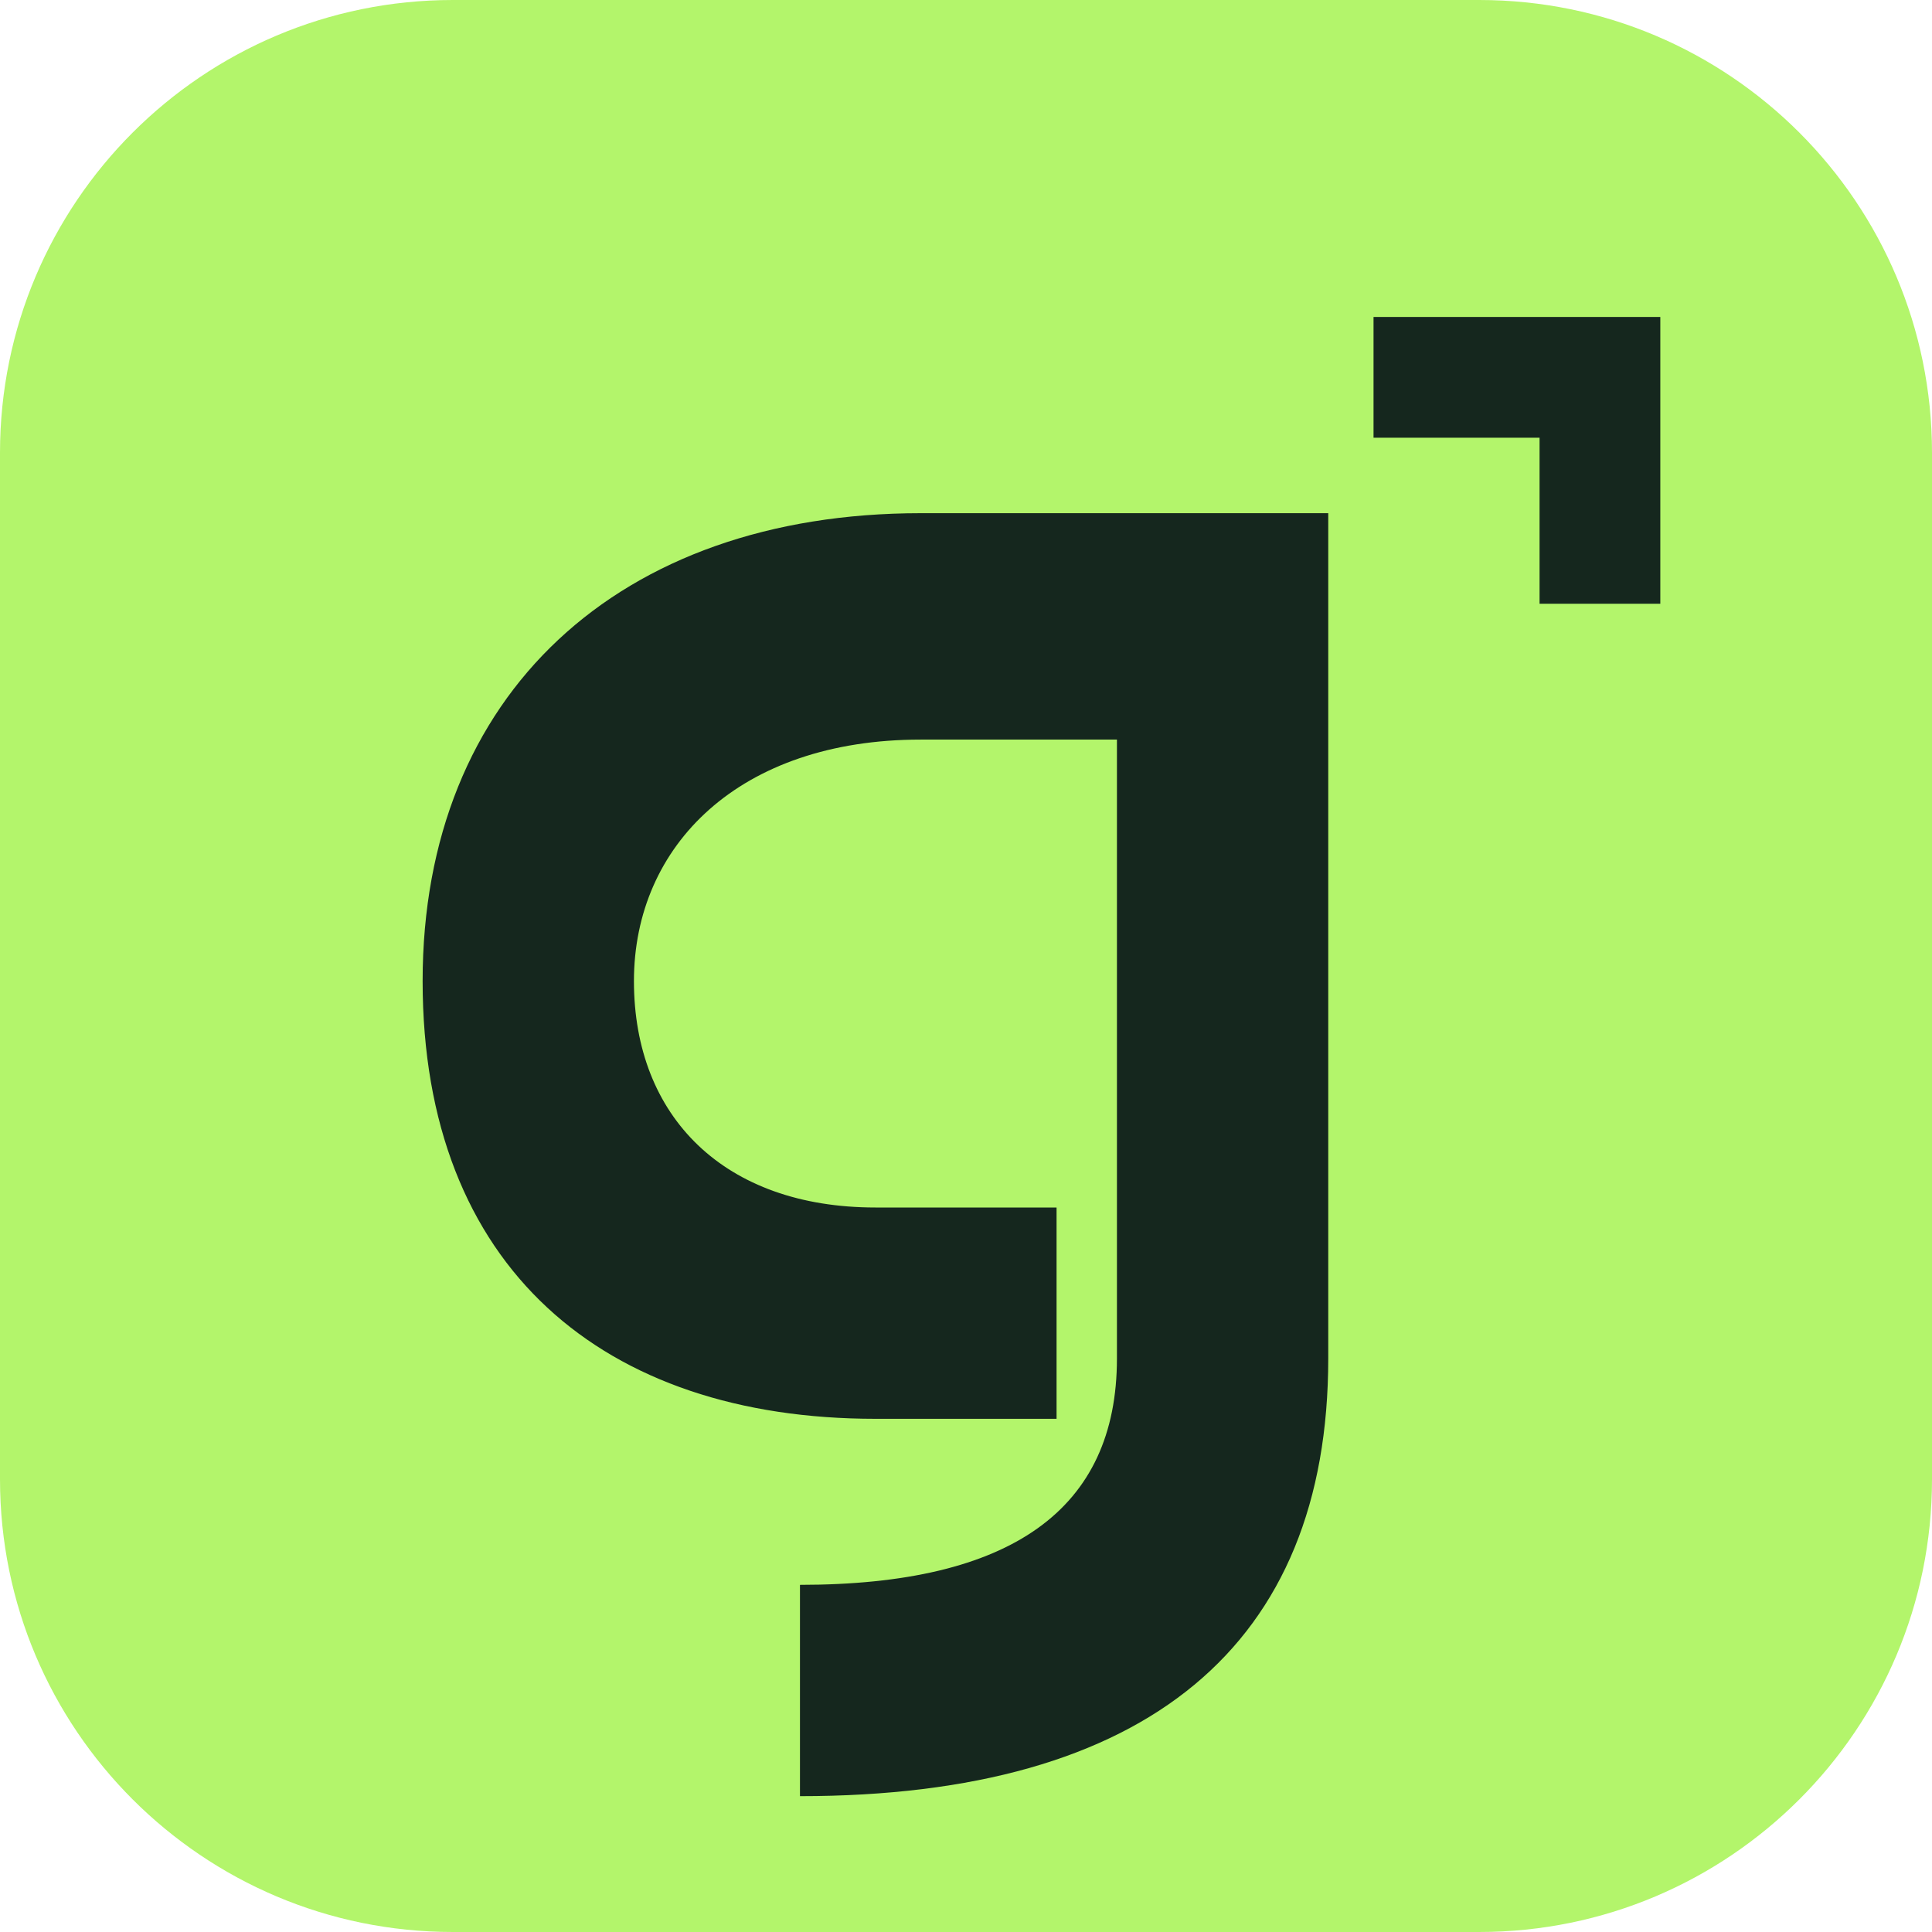
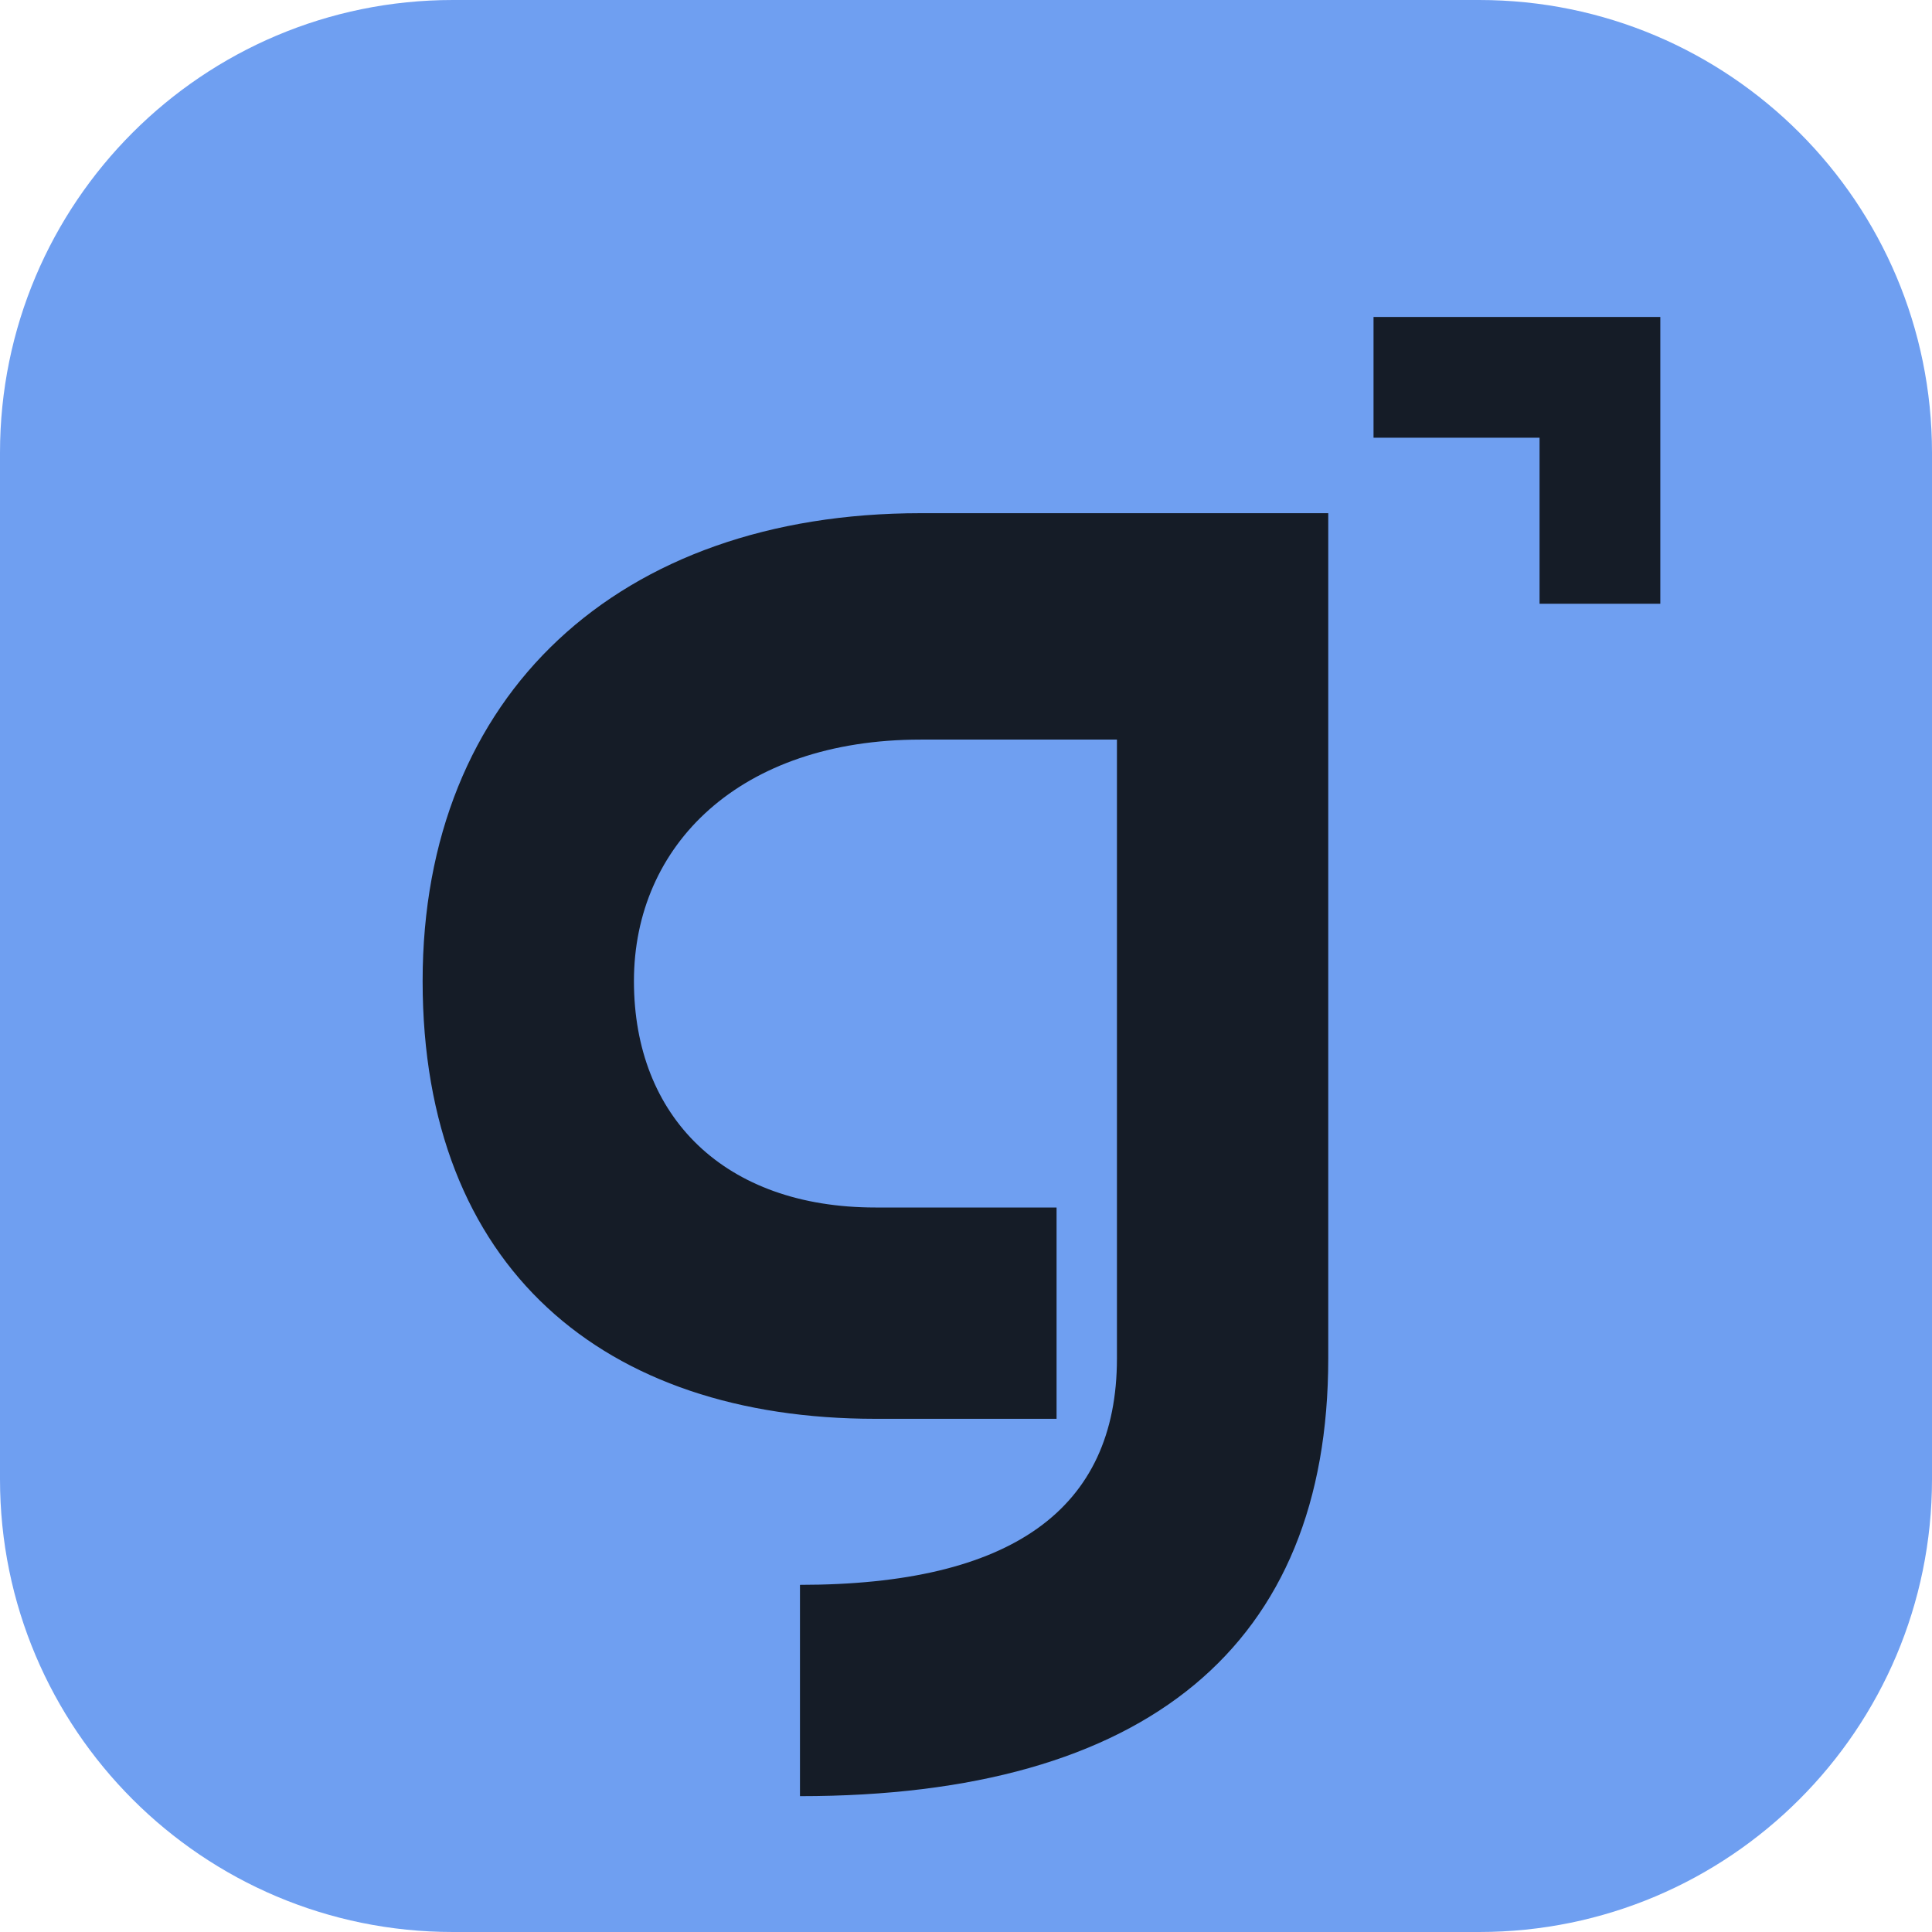
<svg xmlns="http://www.w3.org/2000/svg" viewBox="0 0 128 128">
-   <rect width="128" height="128" rx="30" fill="#b3f56b" />
-   <path d="M88 34H61c-20 0-33 12-33 31s12 29 30 29h12v-14H58c-10 0-16-6-16-15s7-16 19-16h13v41c0 10-7 15-21 15v14c23 0 35-10 35-29z" fill="#15271e" />
-   <path d="M91 21h19v19h-8V29H91z" fill="#15271e" />
+   <rect width="128" height="128" rx="30" fill="#6f9ff1" />
+   <path d="M88 34H61c-20 0-33 12-33 31s12 29 30 29h12v-14H58c-10 0-16-6-16-15s7-16 19-16h13v41c0 10-7 15-21 15v14c23 0 35-10 35-29z" fill="#151c27" />
+   <path d="M91 21h19v19h-8V29H91z" fill="#151c27" />
</svg>
